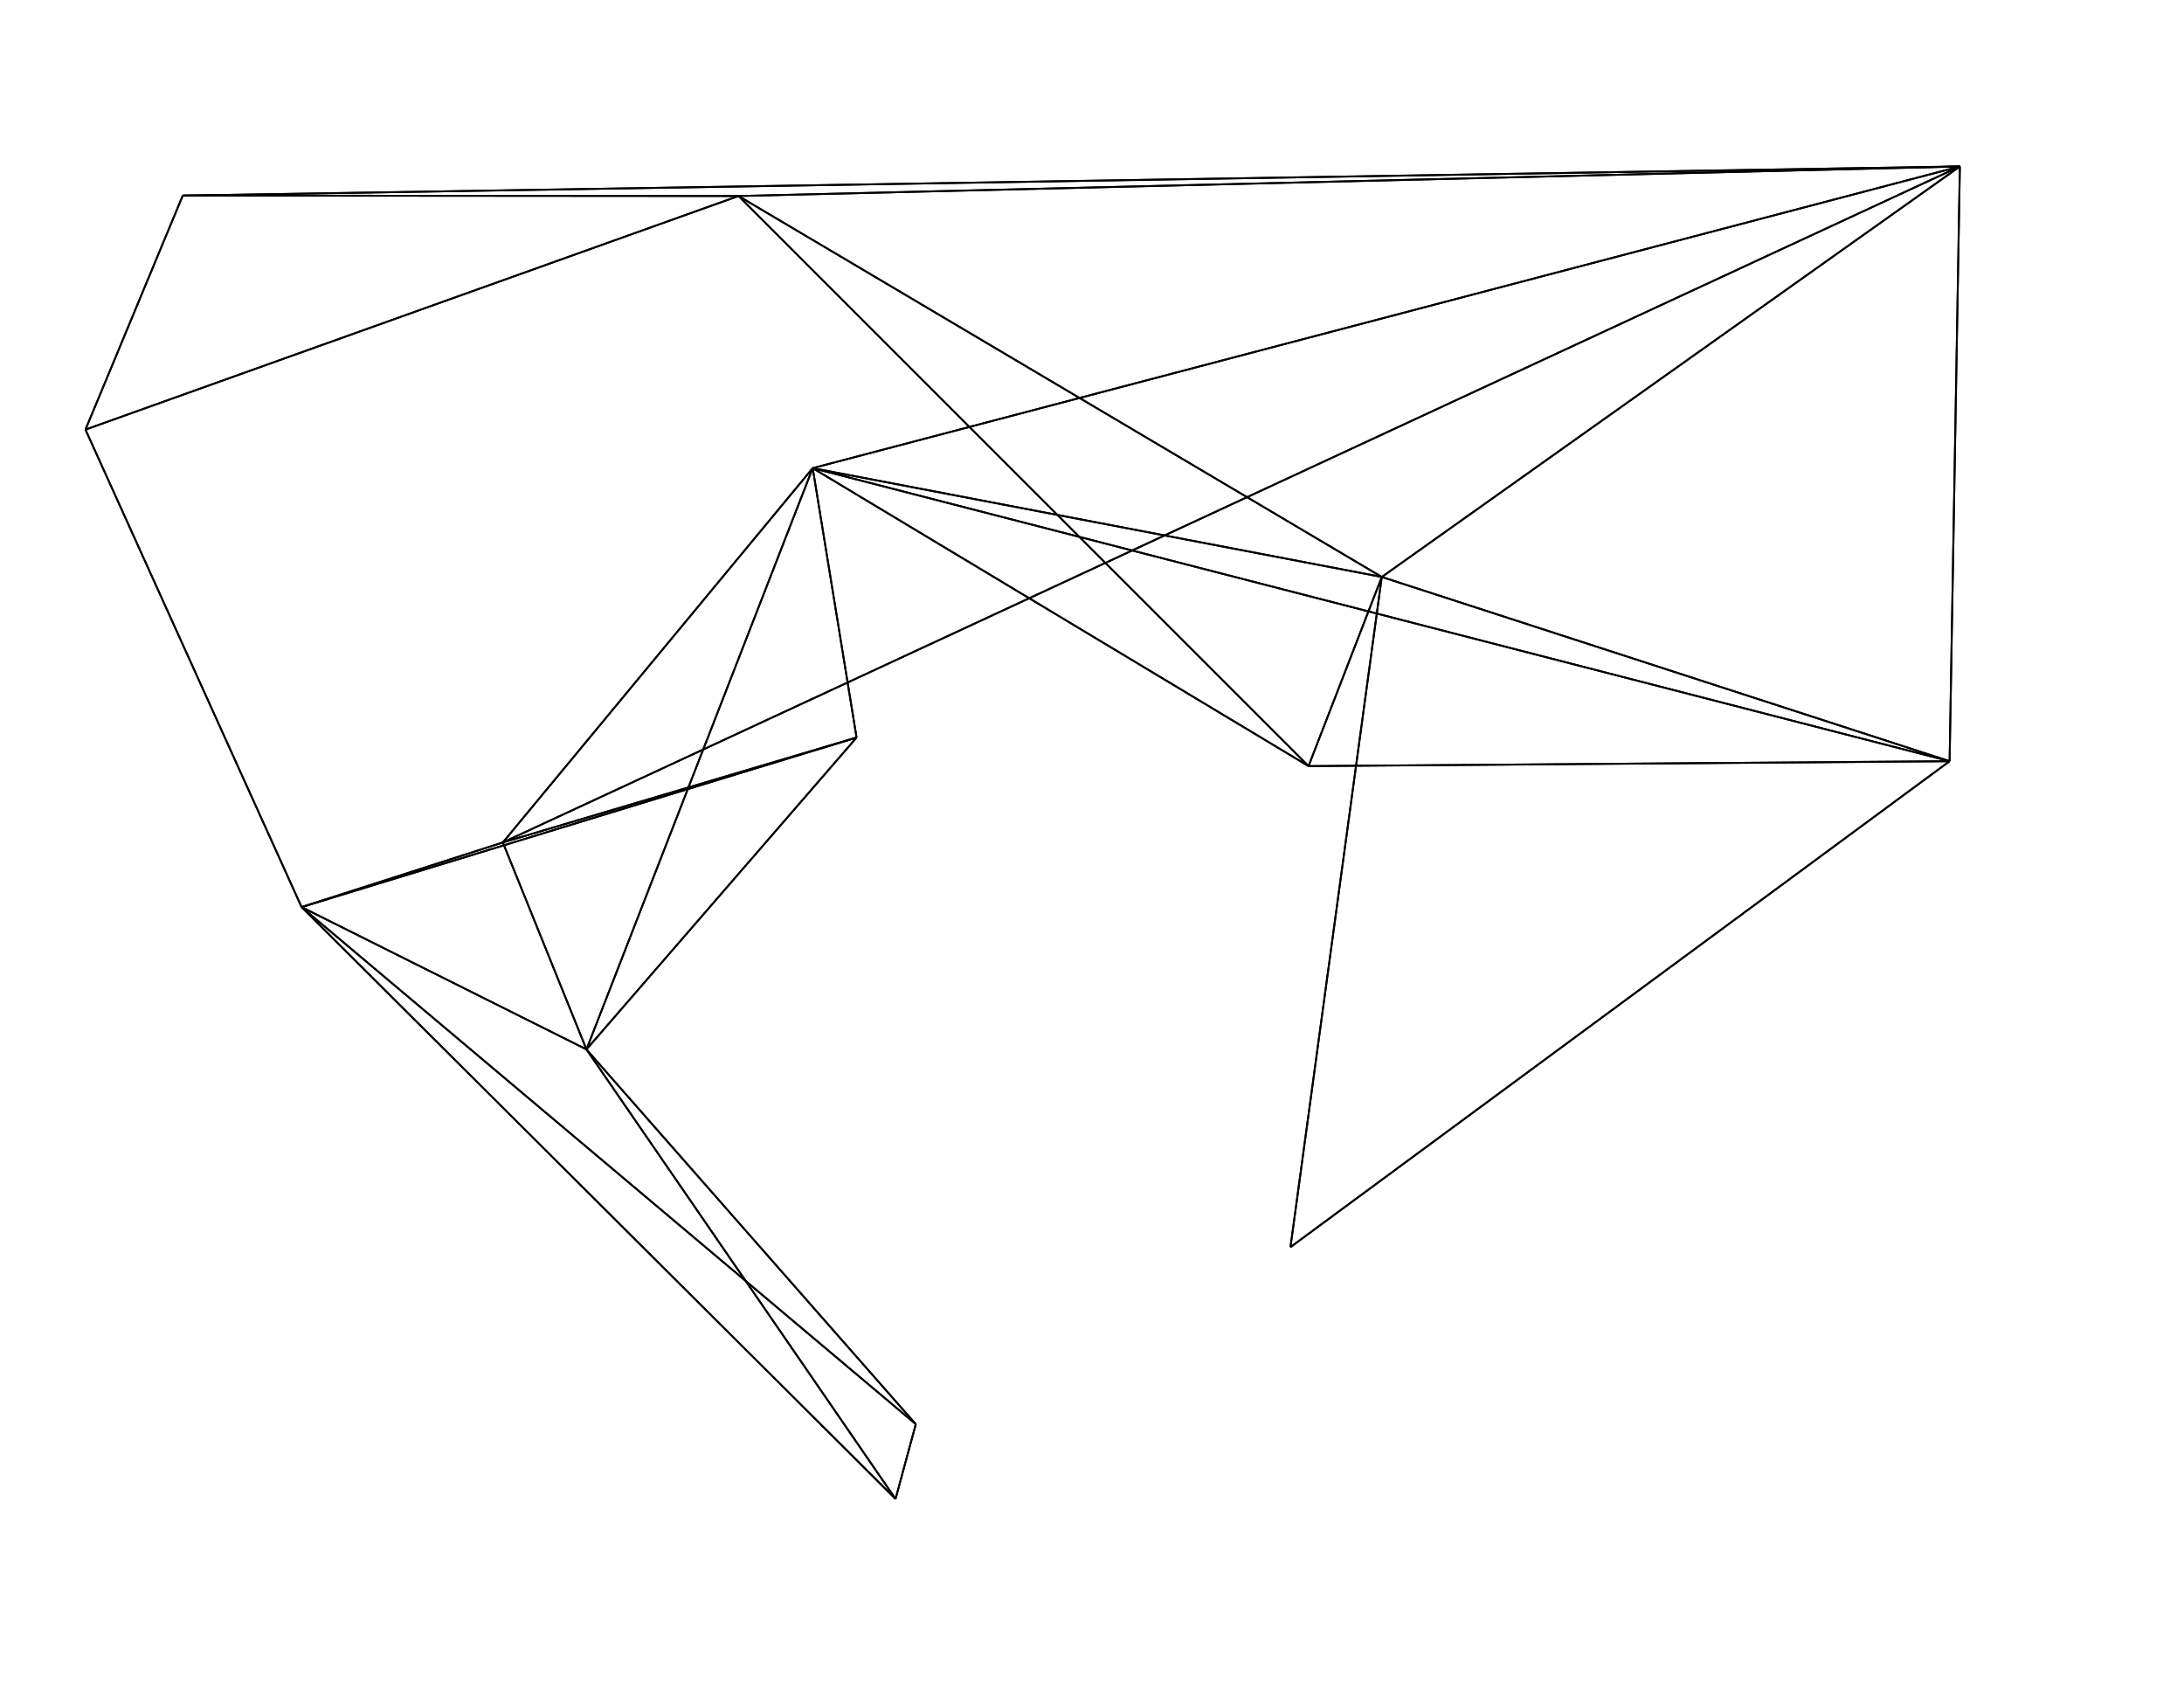
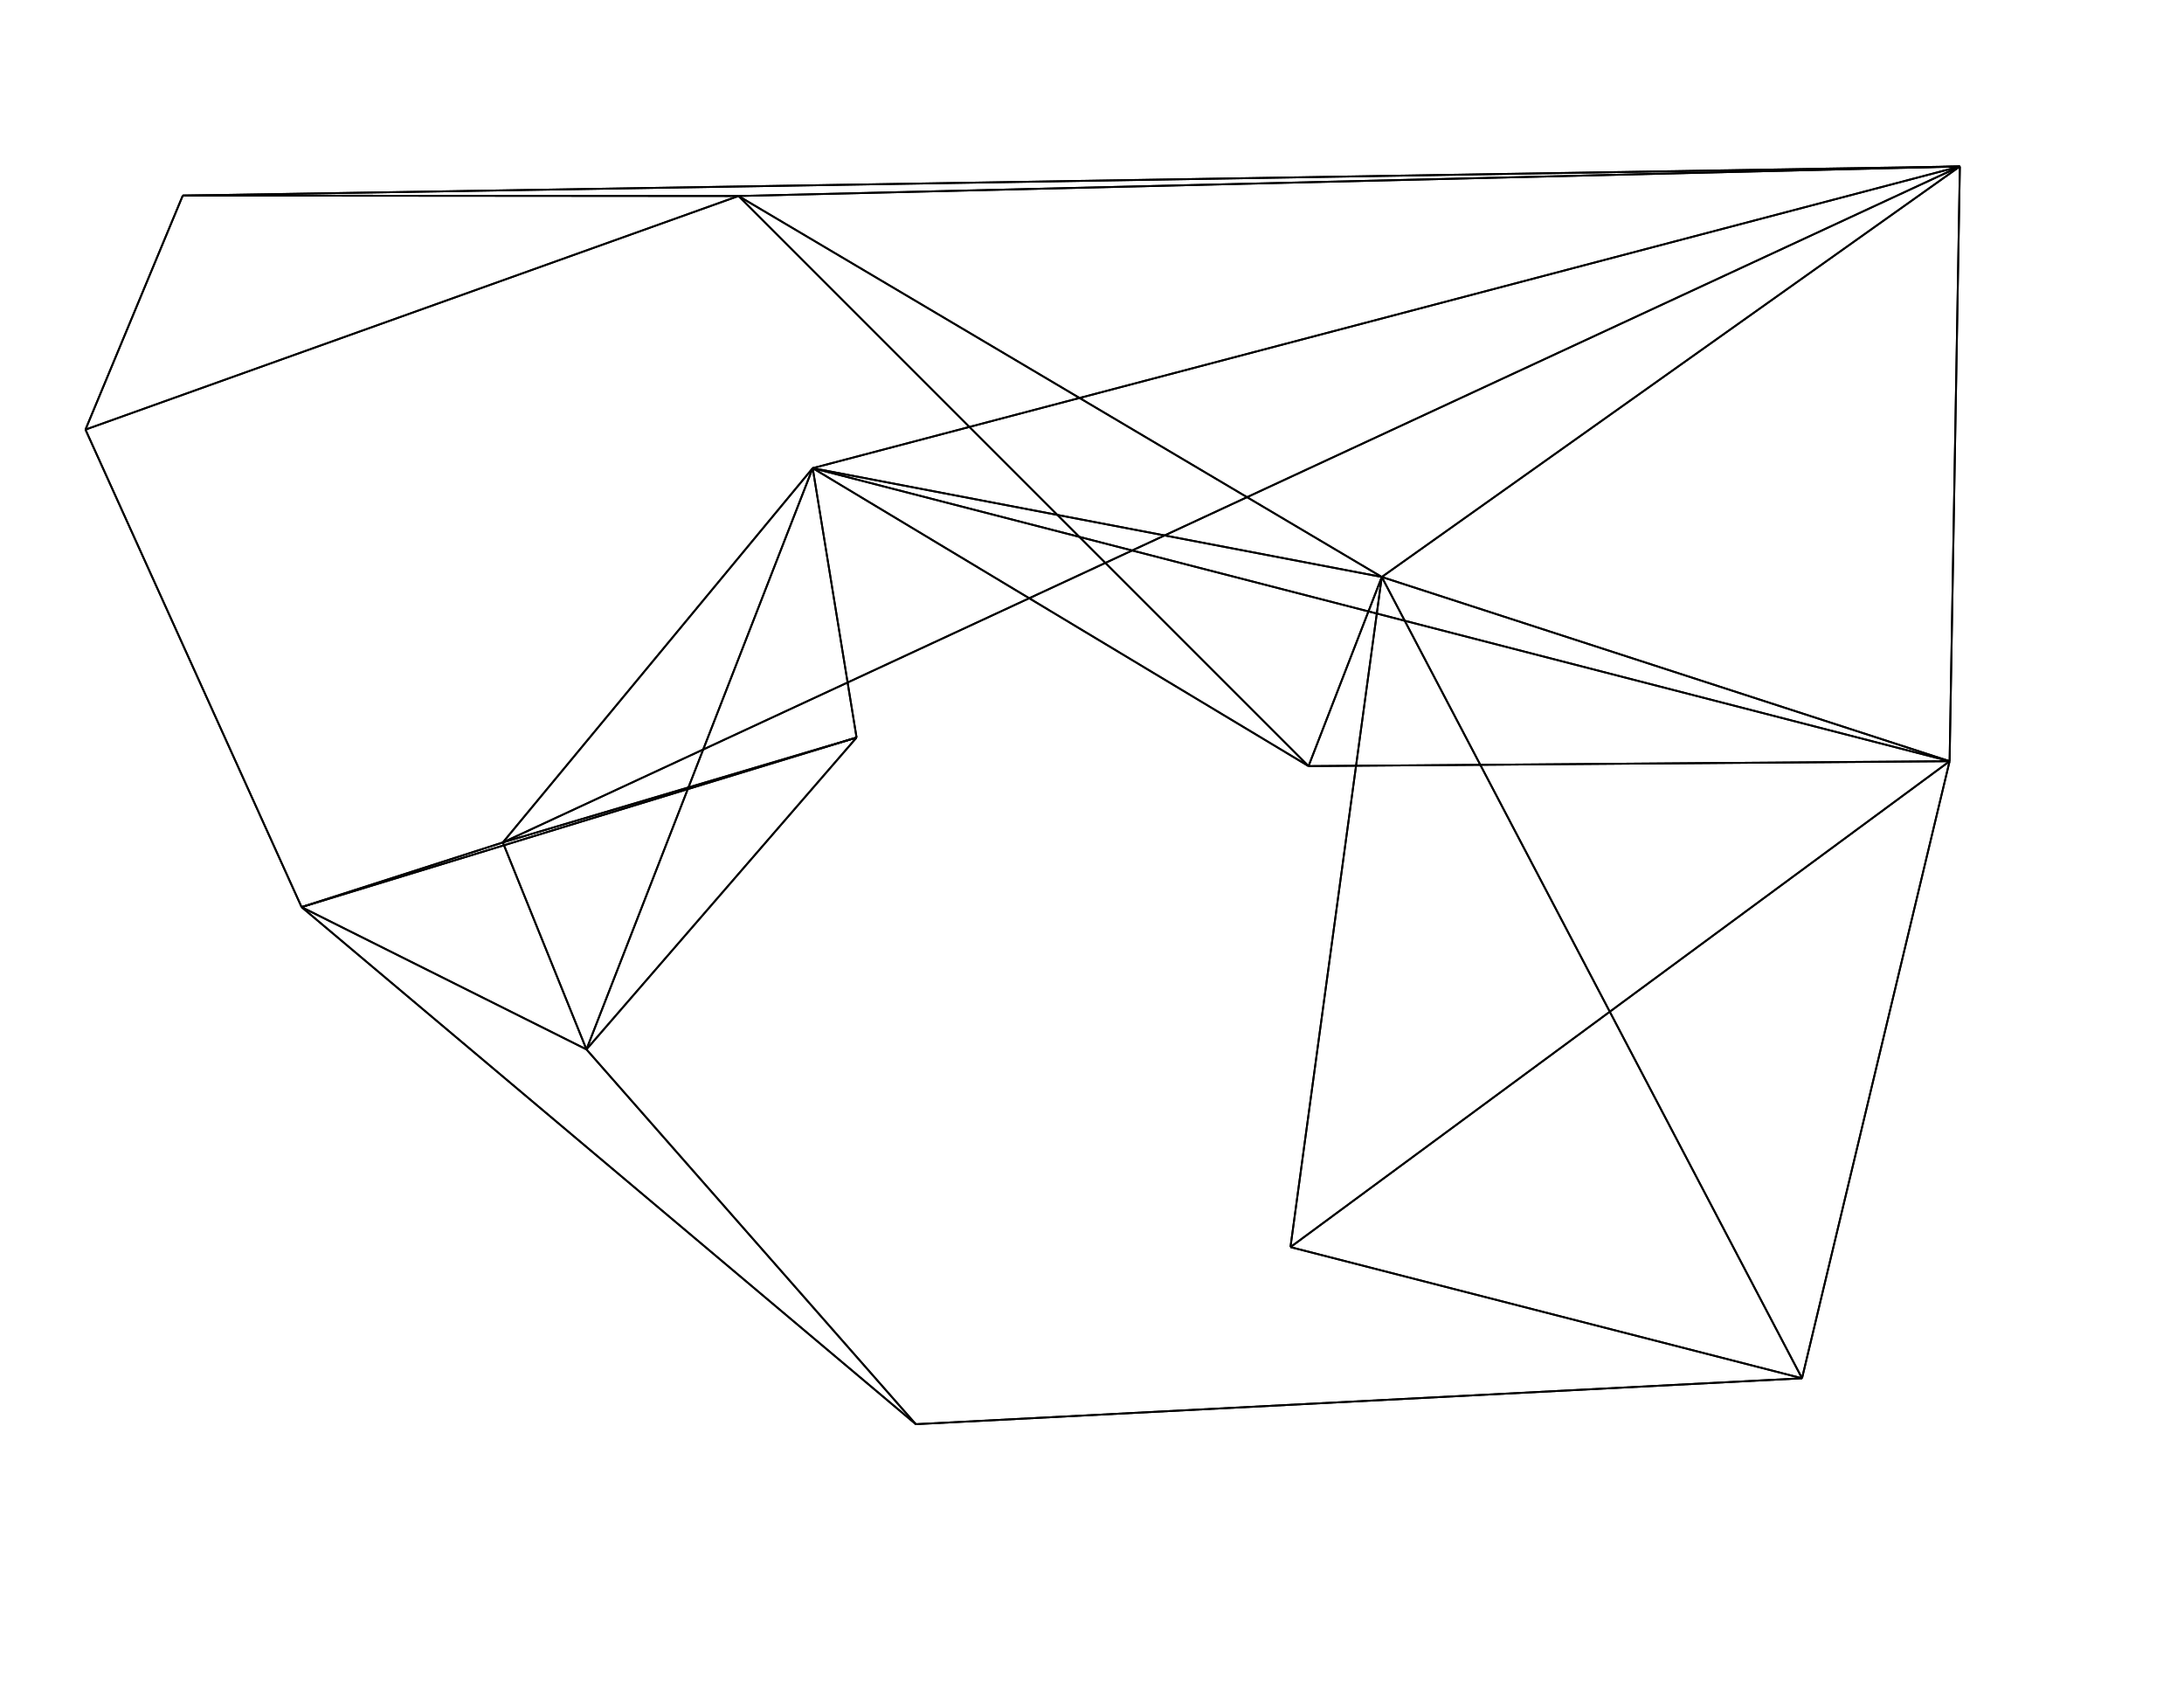
<svg xmlns="http://www.w3.org/2000/svg" width="1195.0px" height="920.0px" viewBox="0.0 0.0 1195.0 920.0">
  <g>
    <line stroke="#000000" x1="165.014" y1="496.234" x2="46.766" y2="235.014" />
    <line stroke="#000000" x1="165.014" y1="496.234" x2="275.136" y2="460.869" />
    <line stroke="#000000" x1="165.014" y1="496.234" x2="320.887" y2="574.091" />
    <line stroke="#000000" x1="165.014" y1="496.234" x2="501.091" y2="779.113" />
    <line stroke="#000000" x1="165.014" y1="496.234" x2="468.686" y2="403.485" />
-     <line stroke="#000000" x1="165.014" y1="496.234" x2="490.0" y2="820.0" />
    <line stroke="#000000" x1="46.766" y1="235.014" x2="165.014" y2="496.234" />
    <line stroke="#000000" x1="46.766" y1="235.014" x2="404.078" y2="107.231" />
    <line stroke="#000000" x1="46.766" y1="235.014" x2="100.0" y2="107.0" />
    <line stroke="#000000" x1="404.078" y1="107.231" x2="46.766" y2="235.014" />
    <line stroke="#000000" x1="404.078" y1="107.231" x2="1072.364" y2="91.057" />
    <line stroke="#000000" x1="404.078" y1="107.231" x2="756.057" y2="315.636" />
    <line stroke="#000000" x1="404.078" y1="107.231" x2="715.983" y2="419.105" />
    <line stroke="#000000" x1="404.078" y1="107.231" x2="100.0" y2="107.0" />
    <line stroke="#000000" x1="444.683" y1="256.104" x2="275.136" y2="460.869" />
    <line stroke="#000000" x1="444.683" y1="256.104" x2="1072.364" y2="91.057" />
    <line stroke="#000000" x1="444.683" y1="256.104" x2="756.057" y2="315.636" />
    <line stroke="#000000" x1="444.683" y1="256.104" x2="1066.744" y2="416.43" />
    <line stroke="#000000" x1="444.683" y1="256.104" x2="320.887" y2="574.091" />
    <line stroke="#000000" x1="444.683" y1="256.104" x2="715.983" y2="419.105" />
    <line stroke="#000000" x1="444.683" y1="256.104" x2="468.686" y2="403.485" />
    <line stroke="#000000" x1="275.136" y1="460.869" x2="165.014" y2="496.234" />
    <line stroke="#000000" x1="275.136" y1="460.869" x2="444.683" y2="256.104" />
    <line stroke="#000000" x1="275.136" y1="460.869" x2="1072.364" y2="91.057" />
    <line stroke="#000000" x1="275.136" y1="460.869" x2="320.887" y2="574.091" />
    <line stroke="#000000" x1="275.136" y1="460.869" x2="468.686" y2="403.485" />
    <line stroke="#000000" x1="1072.364" y1="91.057" x2="404.078" y2="107.231" />
    <line stroke="#000000" x1="1072.364" y1="91.057" x2="444.683" y2="256.104" />
    <line stroke="#000000" x1="1072.364" y1="91.057" x2="275.136" y2="460.869" />
    <line stroke="#000000" x1="1072.364" y1="91.057" x2="756.057" y2="315.636" />
    <line stroke="#000000" x1="1072.364" y1="91.057" x2="1066.744" y2="416.43" />
    <line stroke="#000000" x1="1072.364" y1="91.057" x2="100.0" y2="107.0" />
    <line stroke="#000000" x1="756.057" y1="315.636" x2="404.078" y2="107.231" />
    <line stroke="#000000" x1="756.057" y1="315.636" x2="444.683" y2="256.104" />
    <line stroke="#000000" x1="756.057" y1="315.636" x2="1072.364" y2="91.057" />
    <line stroke="#000000" x1="756.057" y1="315.636" x2="1066.744" y2="416.43" />
    <line stroke="#000000" x1="756.057" y1="315.636" x2="706.095" y2="682.239" />
    <line stroke="#000000" x1="756.057" y1="315.636" x2="715.983" y2="419.105" />
+     <line stroke="#000000" x1="756.057" y1="315.636" x2="986.0" y2="754.0" />
    <line stroke="#000000" x1="1066.744" y1="416.43" x2="444.683" y2="256.104" />
    <line stroke="#000000" x1="1066.744" y1="416.43" x2="1072.364" y2="91.057" />
    <line stroke="#000000" x1="1066.744" y1="416.43" x2="756.057" y2="315.636" />
    <line stroke="#000000" x1="1066.744" y1="416.43" x2="706.095" y2="682.239" />
    <line stroke="#000000" x1="1066.744" y1="416.43" x2="715.983" y2="419.105" />
+     <line stroke="#000000" x1="1066.744" y1="416.43" x2="986.0" y2="754.0" />
    <line stroke="#000000" x1="320.887" y1="574.091" x2="165.014" y2="496.234" />
    <line stroke="#000000" x1="320.887" y1="574.091" x2="444.683" y2="256.104" />
    <line stroke="#000000" x1="320.887" y1="574.091" x2="275.136" y2="460.869" />
    <line stroke="#000000" x1="320.887" y1="574.091" x2="501.091" y2="779.113" />
    <line stroke="#000000" x1="320.887" y1="574.091" x2="468.686" y2="403.485" />
-     <line stroke="#000000" x1="320.887" y1="574.091" x2="490.0" y2="820.0" />
    <line stroke="#000000" x1="501.091" y1="779.113" x2="165.014" y2="496.234" />
    <line stroke="#000000" x1="501.091" y1="779.113" x2="320.887" y2="574.091" />
-     <line stroke="#000000" x1="501.091" y1="779.113" x2="490.0" y2="820.0" />
+     <line stroke="#000000" x1="501.091" y1="779.113" x2="986.0" y2="754.0" />
    <line stroke="#000000" x1="706.095" y1="682.239" x2="756.057" y2="315.636" />
    <line stroke="#000000" x1="706.095" y1="682.239" x2="1066.744" y2="416.43" />
+     <line stroke="#000000" x1="706.095" y1="682.239" x2="986.0" y2="754.0" />
    <line stroke="#000000" x1="715.983" y1="419.105" x2="404.078" y2="107.231" />
    <line stroke="#000000" x1="715.983" y1="419.105" x2="444.683" y2="256.104" />
    <line stroke="#000000" x1="715.983" y1="419.105" x2="756.057" y2="315.636" />
    <line stroke="#000000" x1="715.983" y1="419.105" x2="1066.744" y2="416.43" />
    <line stroke="#000000" x1="468.686" y1="403.485" x2="165.014" y2="496.234" />
    <line stroke="#000000" x1="468.686" y1="403.485" x2="444.683" y2="256.104" />
    <line stroke="#000000" x1="468.686" y1="403.485" x2="275.136" y2="460.869" />
    <line stroke="#000000" x1="468.686" y1="403.485" x2="320.887" y2="574.091" />
    <line stroke="#000000" x1="100.0" y1="107.0" x2="46.766" y2="235.014" />
    <line stroke="#000000" x1="100.0" y1="107.0" x2="404.078" y2="107.231" />
    <line stroke="#000000" x1="100.0" y1="107.0" x2="1072.364" y2="91.057" />
-     <line stroke="#000000" x1="490.0" y1="820.0" x2="165.014" y2="496.234" />
-     <line stroke="#000000" x1="490.0" y1="820.0" x2="320.887" y2="574.091" />
-     <line stroke="#000000" x1="490.0" y1="820.0" x2="501.091" y2="779.113" />
+     <line stroke="#000000" x1="986.0" y1="754.0" x2="756.057" y2="315.636" />
+     <line stroke="#000000" x1="986.0" y1="754.0" x2="1066.744" y2="416.43" />
+     <line stroke="#000000" x1="986.0" y1="754.0" x2="501.091" y2="779.113" />
+     <line stroke="#000000" x1="986.0" y1="754.0" x2="706.095" y2="682.239" />
  </g>
</svg>
